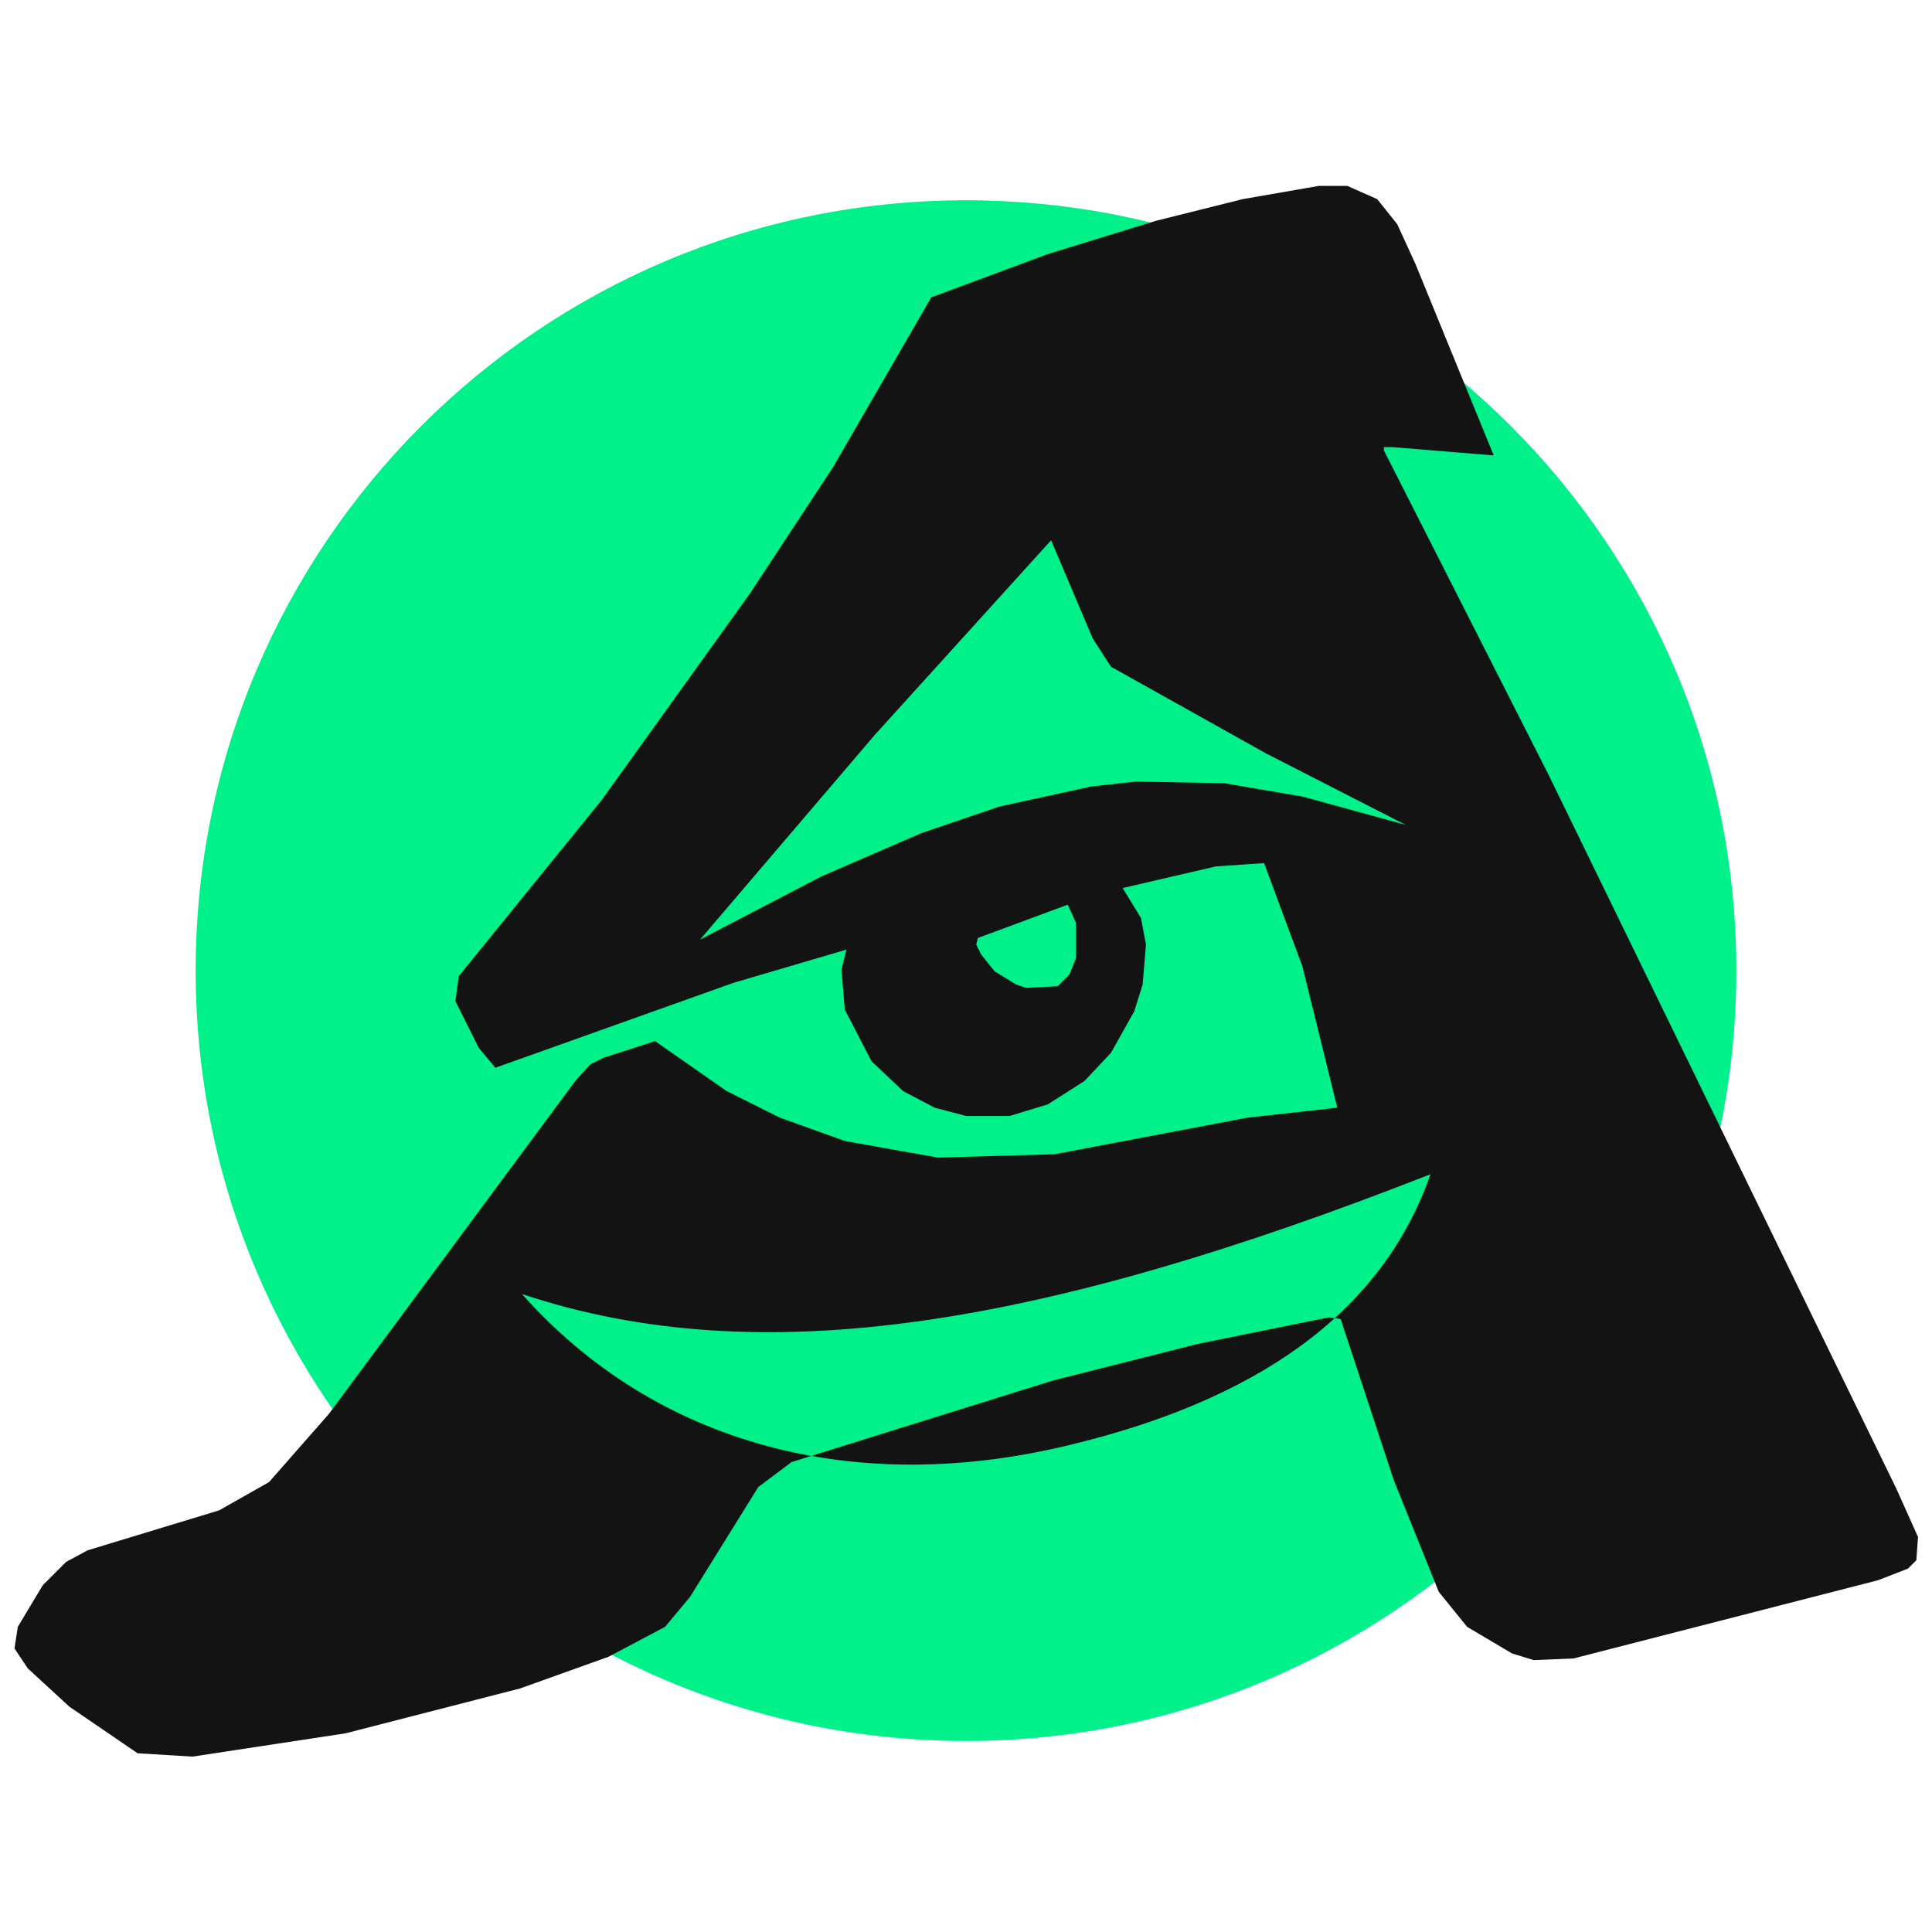
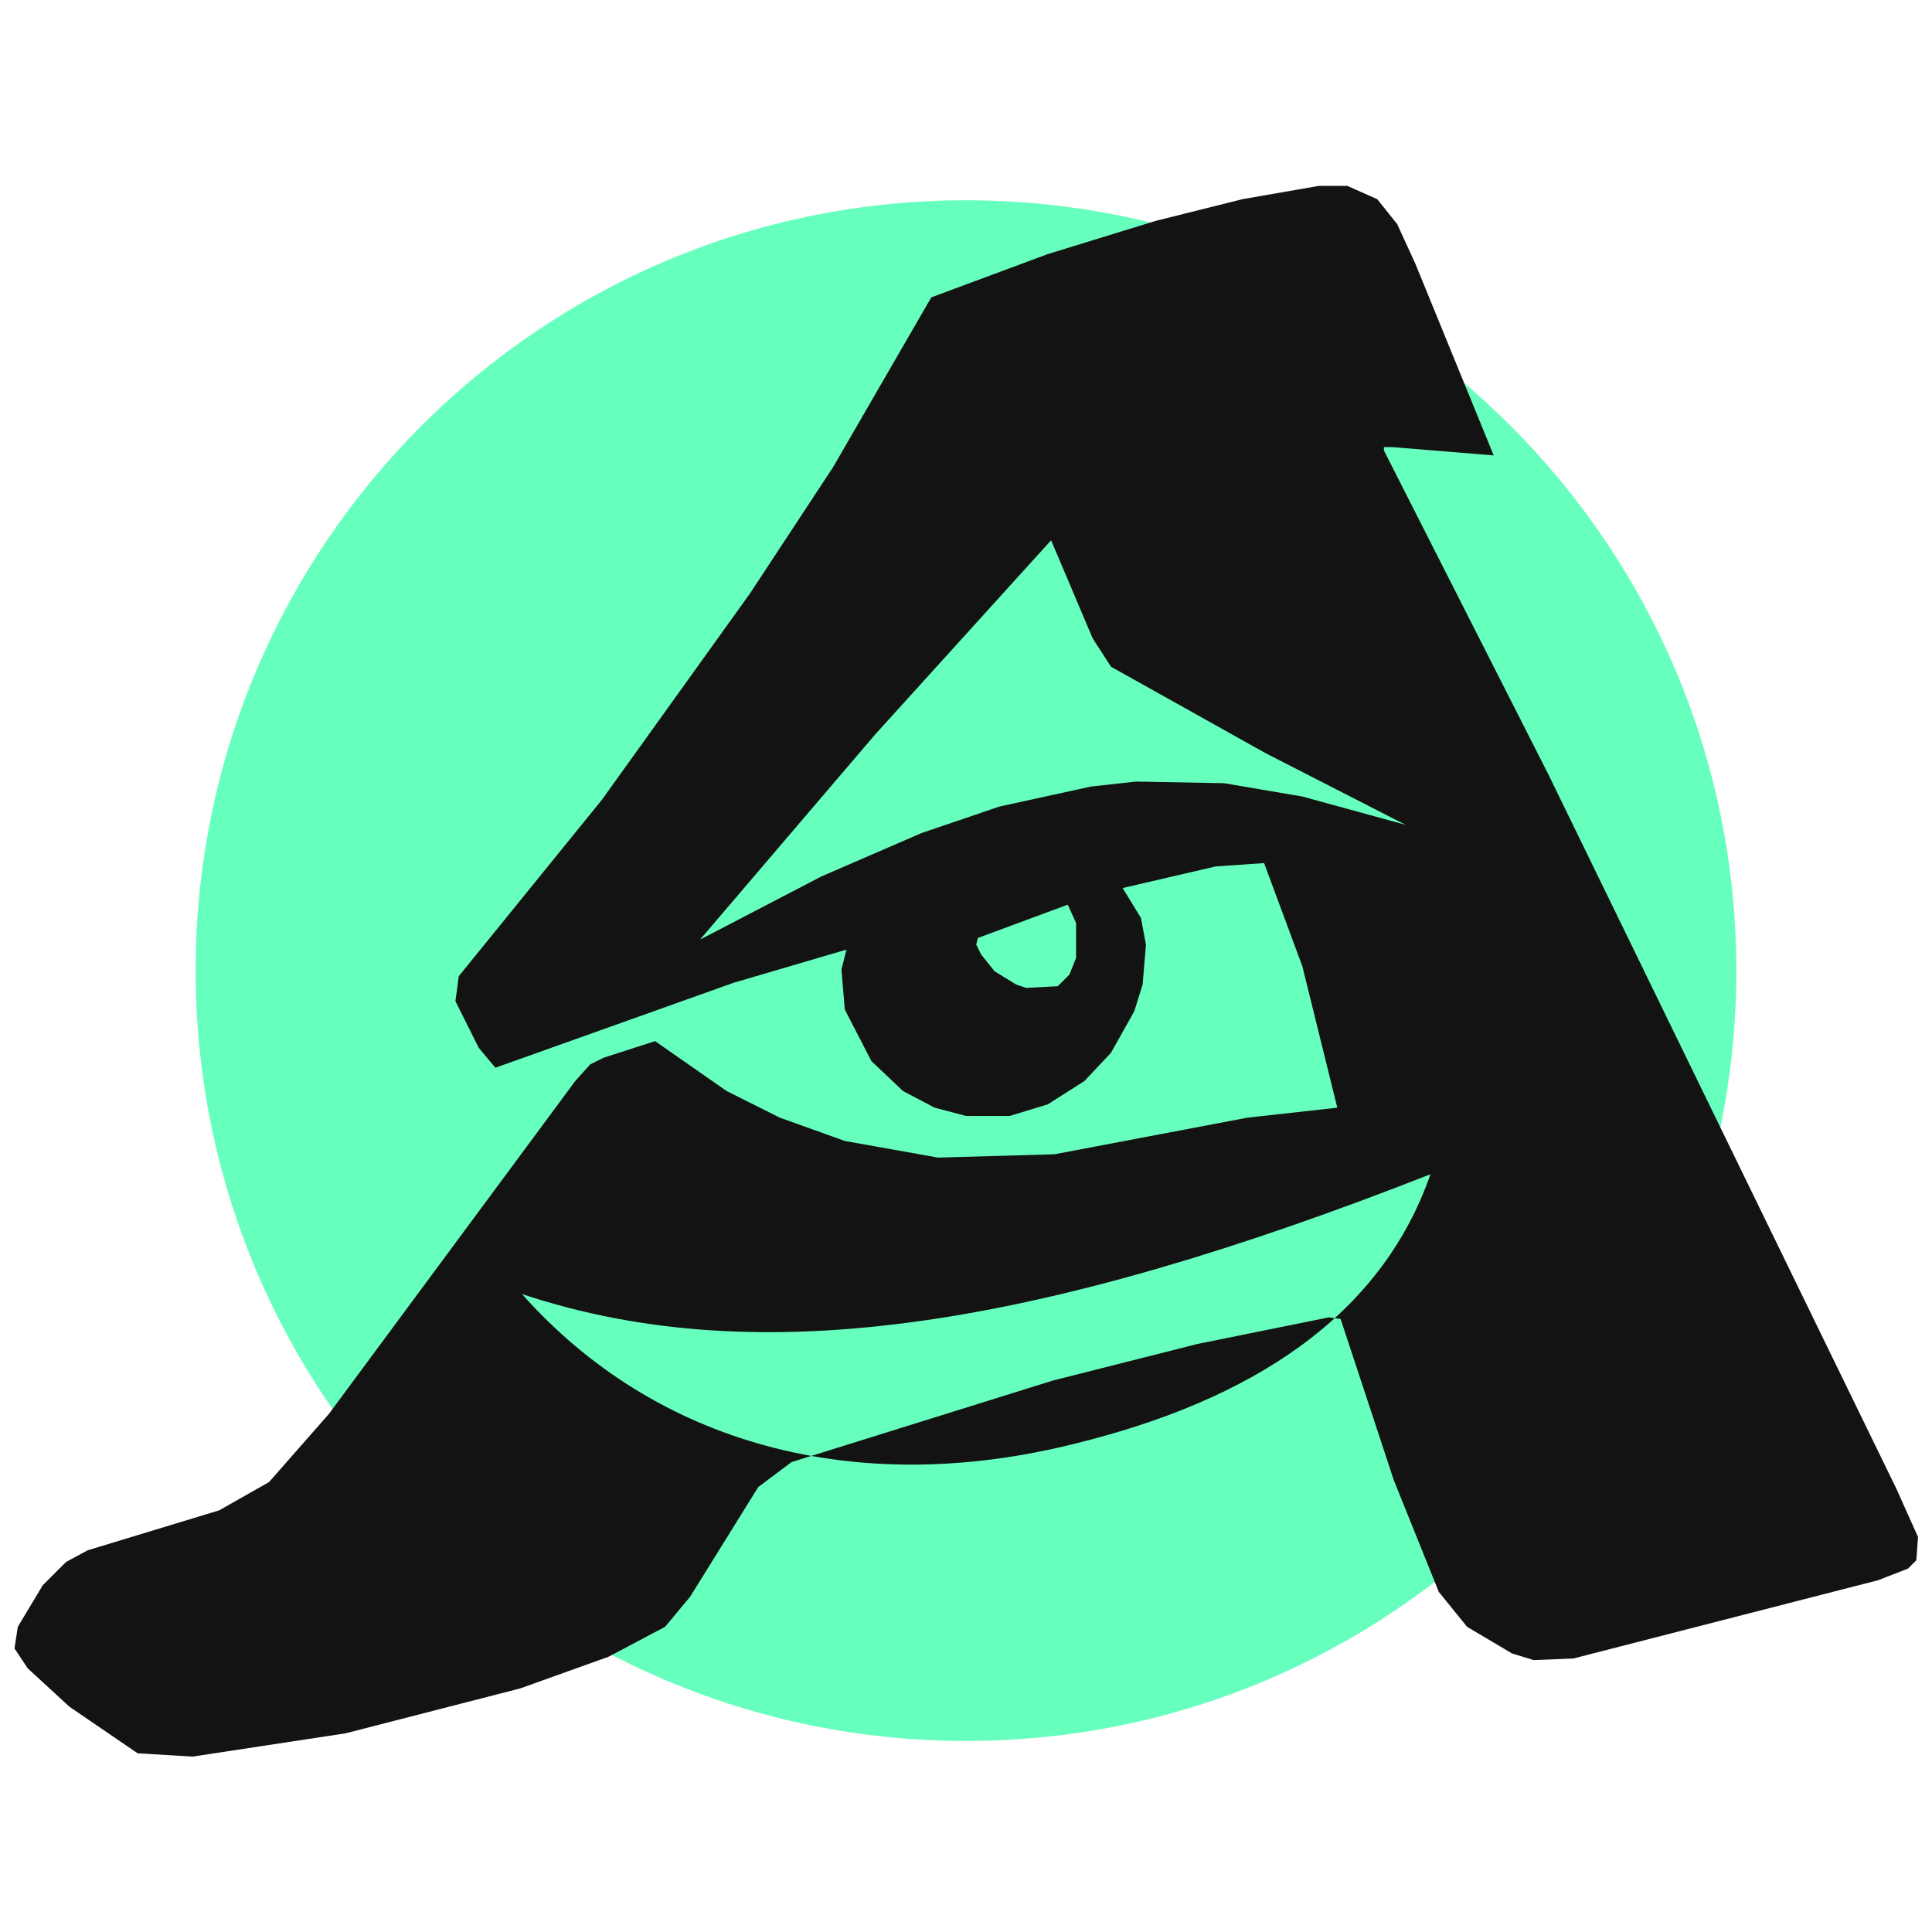
<svg xmlns="http://www.w3.org/2000/svg" viewBox="0 0 1254 1254" role="img" aria-labelledby="title">
-   <circle cx="627" cy="630" r="500" fill="#00f08a" />
+   <circle cx="627" cy="630" r="500" fill="#67ffbe" />
  <g transform="translate(-50 -50) scale(1.08)">
    <path fill="#131313" fill-rule="evenodd" d="M839 158L856 158L874 166L886 181L897 205L944 320L883 315L878 315L878 317L977 512L1186 941L1199 970L1198 984L1193 989L1175 996L992 1043L968 1044L955 1040L928 1024L911 1003L884 936L852 839L845 838L766 854L679 876L522 925L502 940L461 1006L446 1024L412 1042L359 1061L254 1088L162 1102L129 1100L88 1072L63 1049L55 1037L57 1024L72 999L86 985L99 978L178 954L208 937L244 896L392 696L401 686L409 682L440 672L483 702L515 718L554 732L610 742L680 740L796 718L850 712L829 627L806 565L777 567L721 580L732 598L735 614L733 638L728 654L714 679L698 696L676 710L653 717L627 717L608 712L589 702L570 684L554 653L552 629L555 617L487 637L344 688L334 676L320 648L322 633L408 527L497 403L547 327L606 225L676 199L741 179L793 166L839 158ZM678 371L572 488L467 611L540 573L600 547L647 531L702 519L729 516L782 517L829 525L891 542L807 499L714 447L703 430L678 371ZM688 590L634 610L633 614L636 620L644 630L657 638L663 640L682 639L689 632L693 622L693 601L688 590ZM360 824C504 872 674 843 906 752C876 838 798 888 692 914C560 947 440 914 360 824Z" />
  </g>
</svg>
